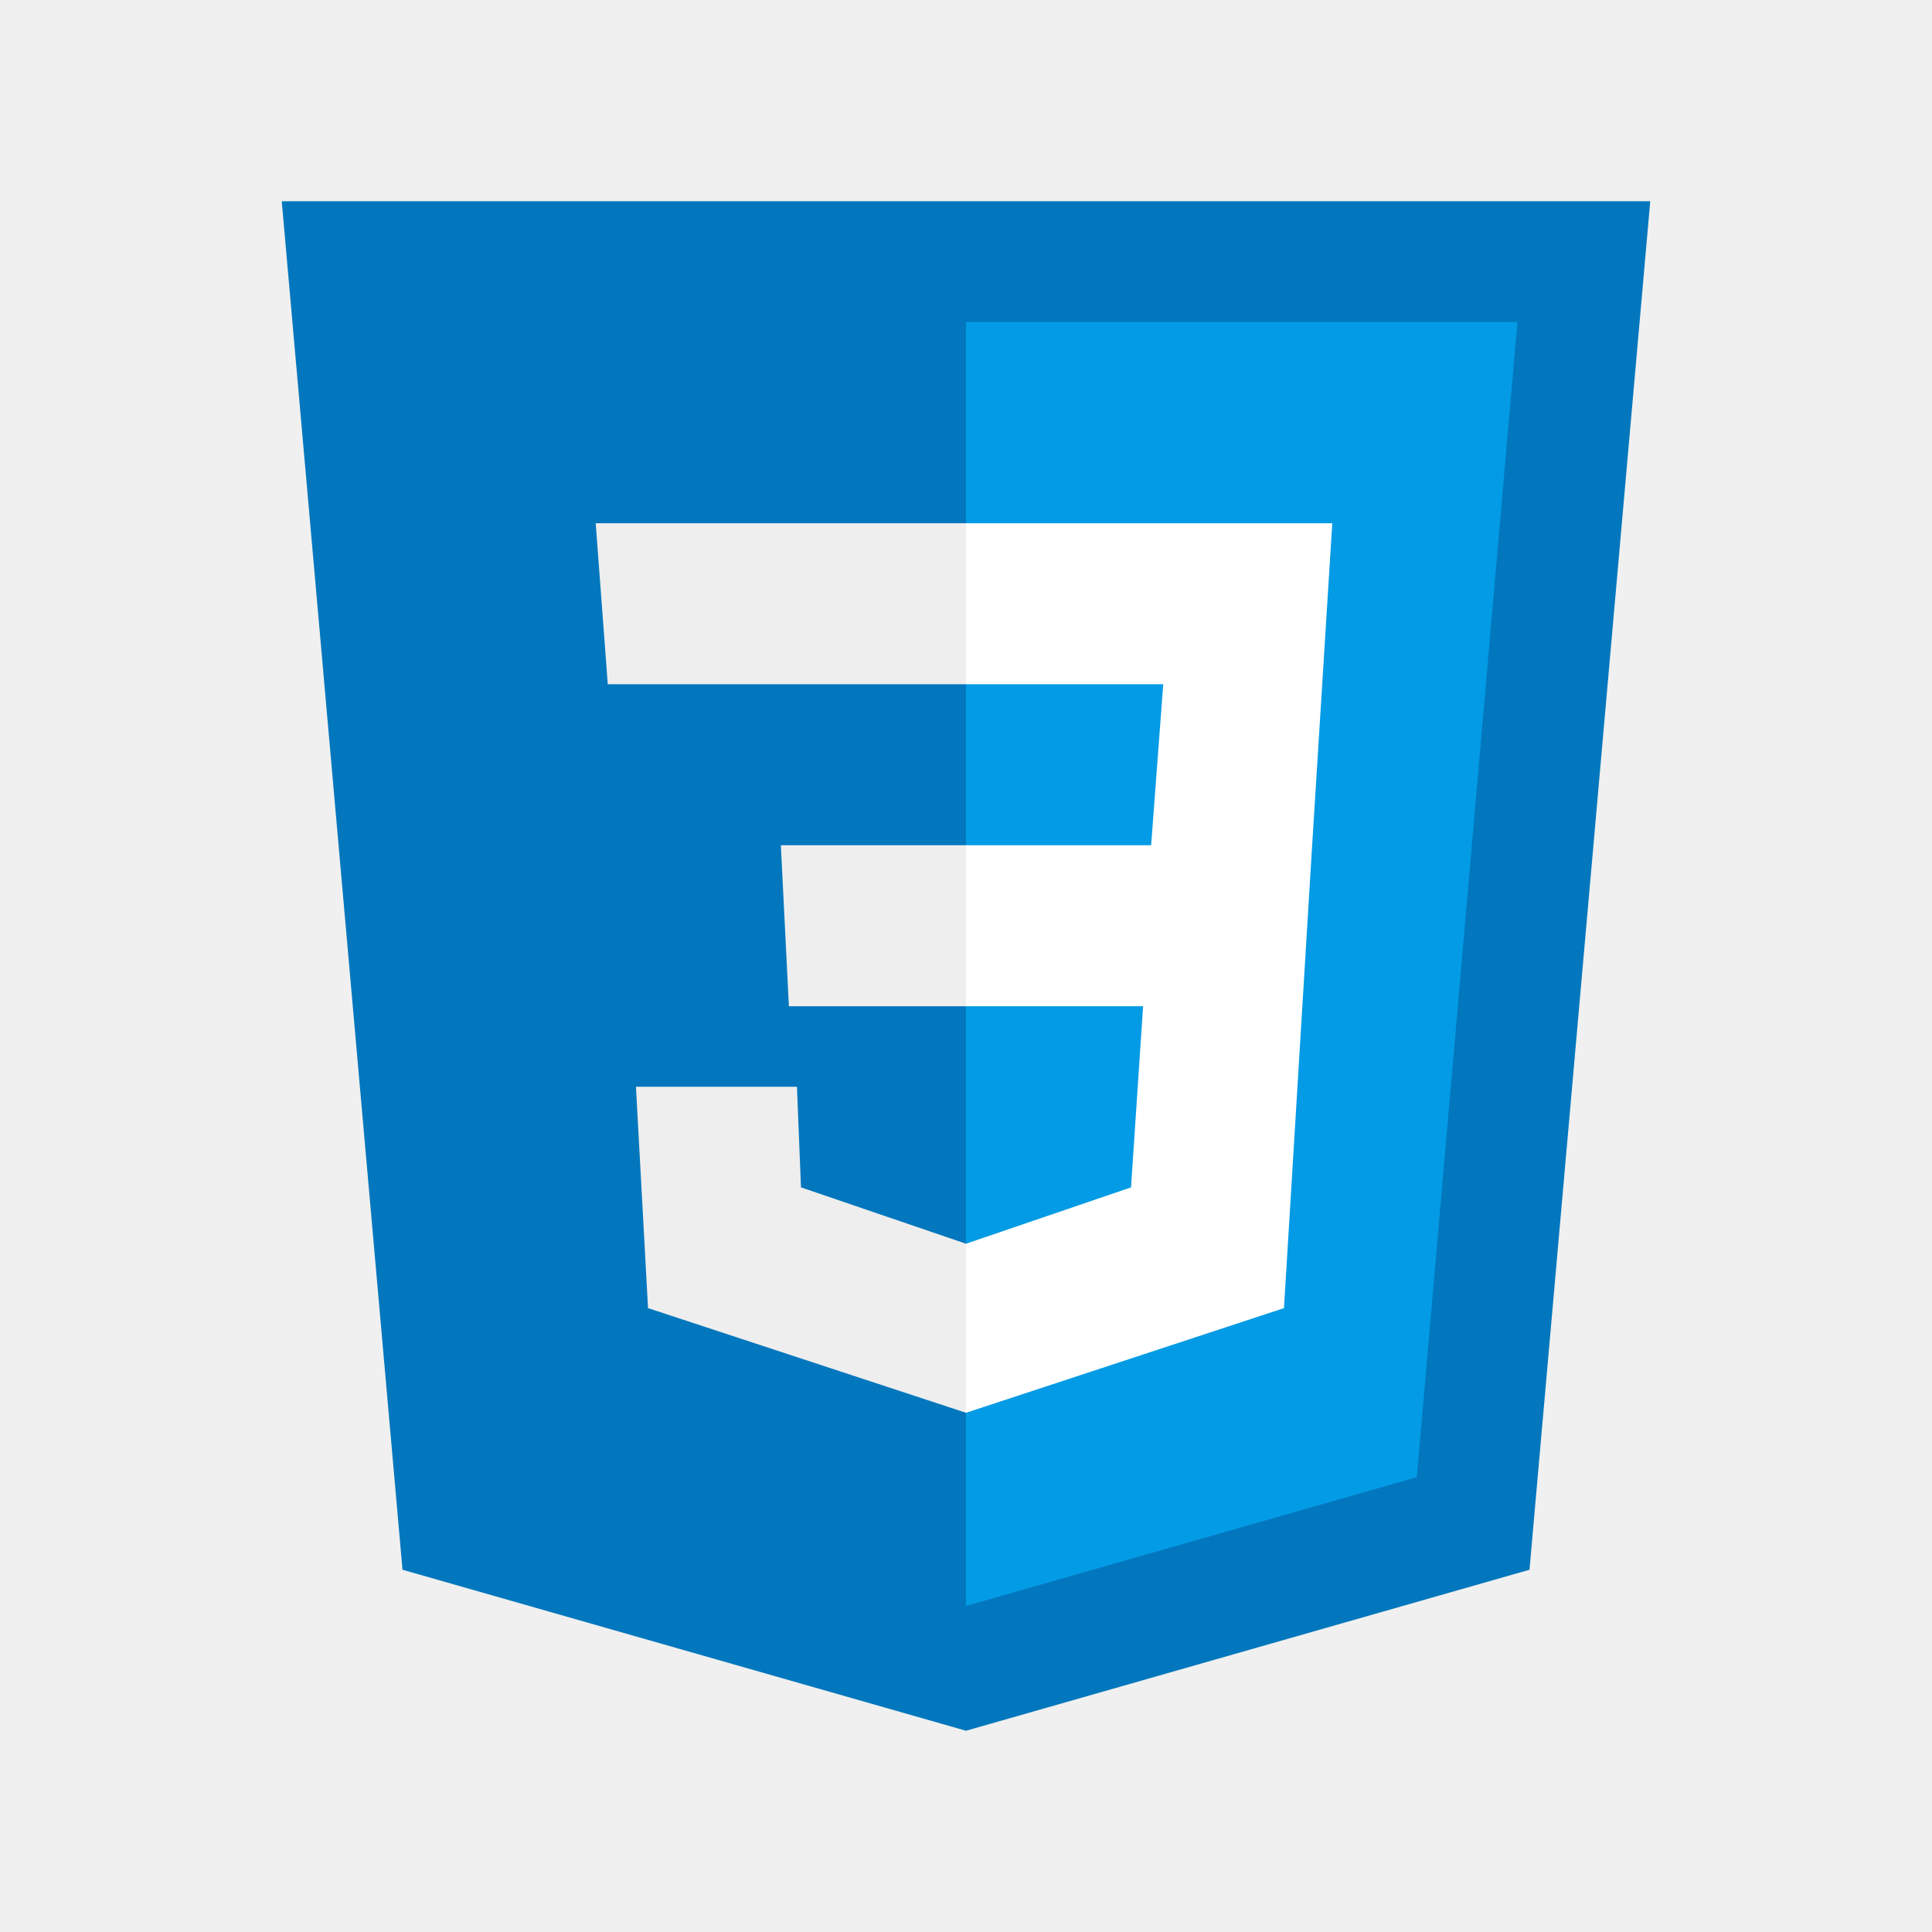
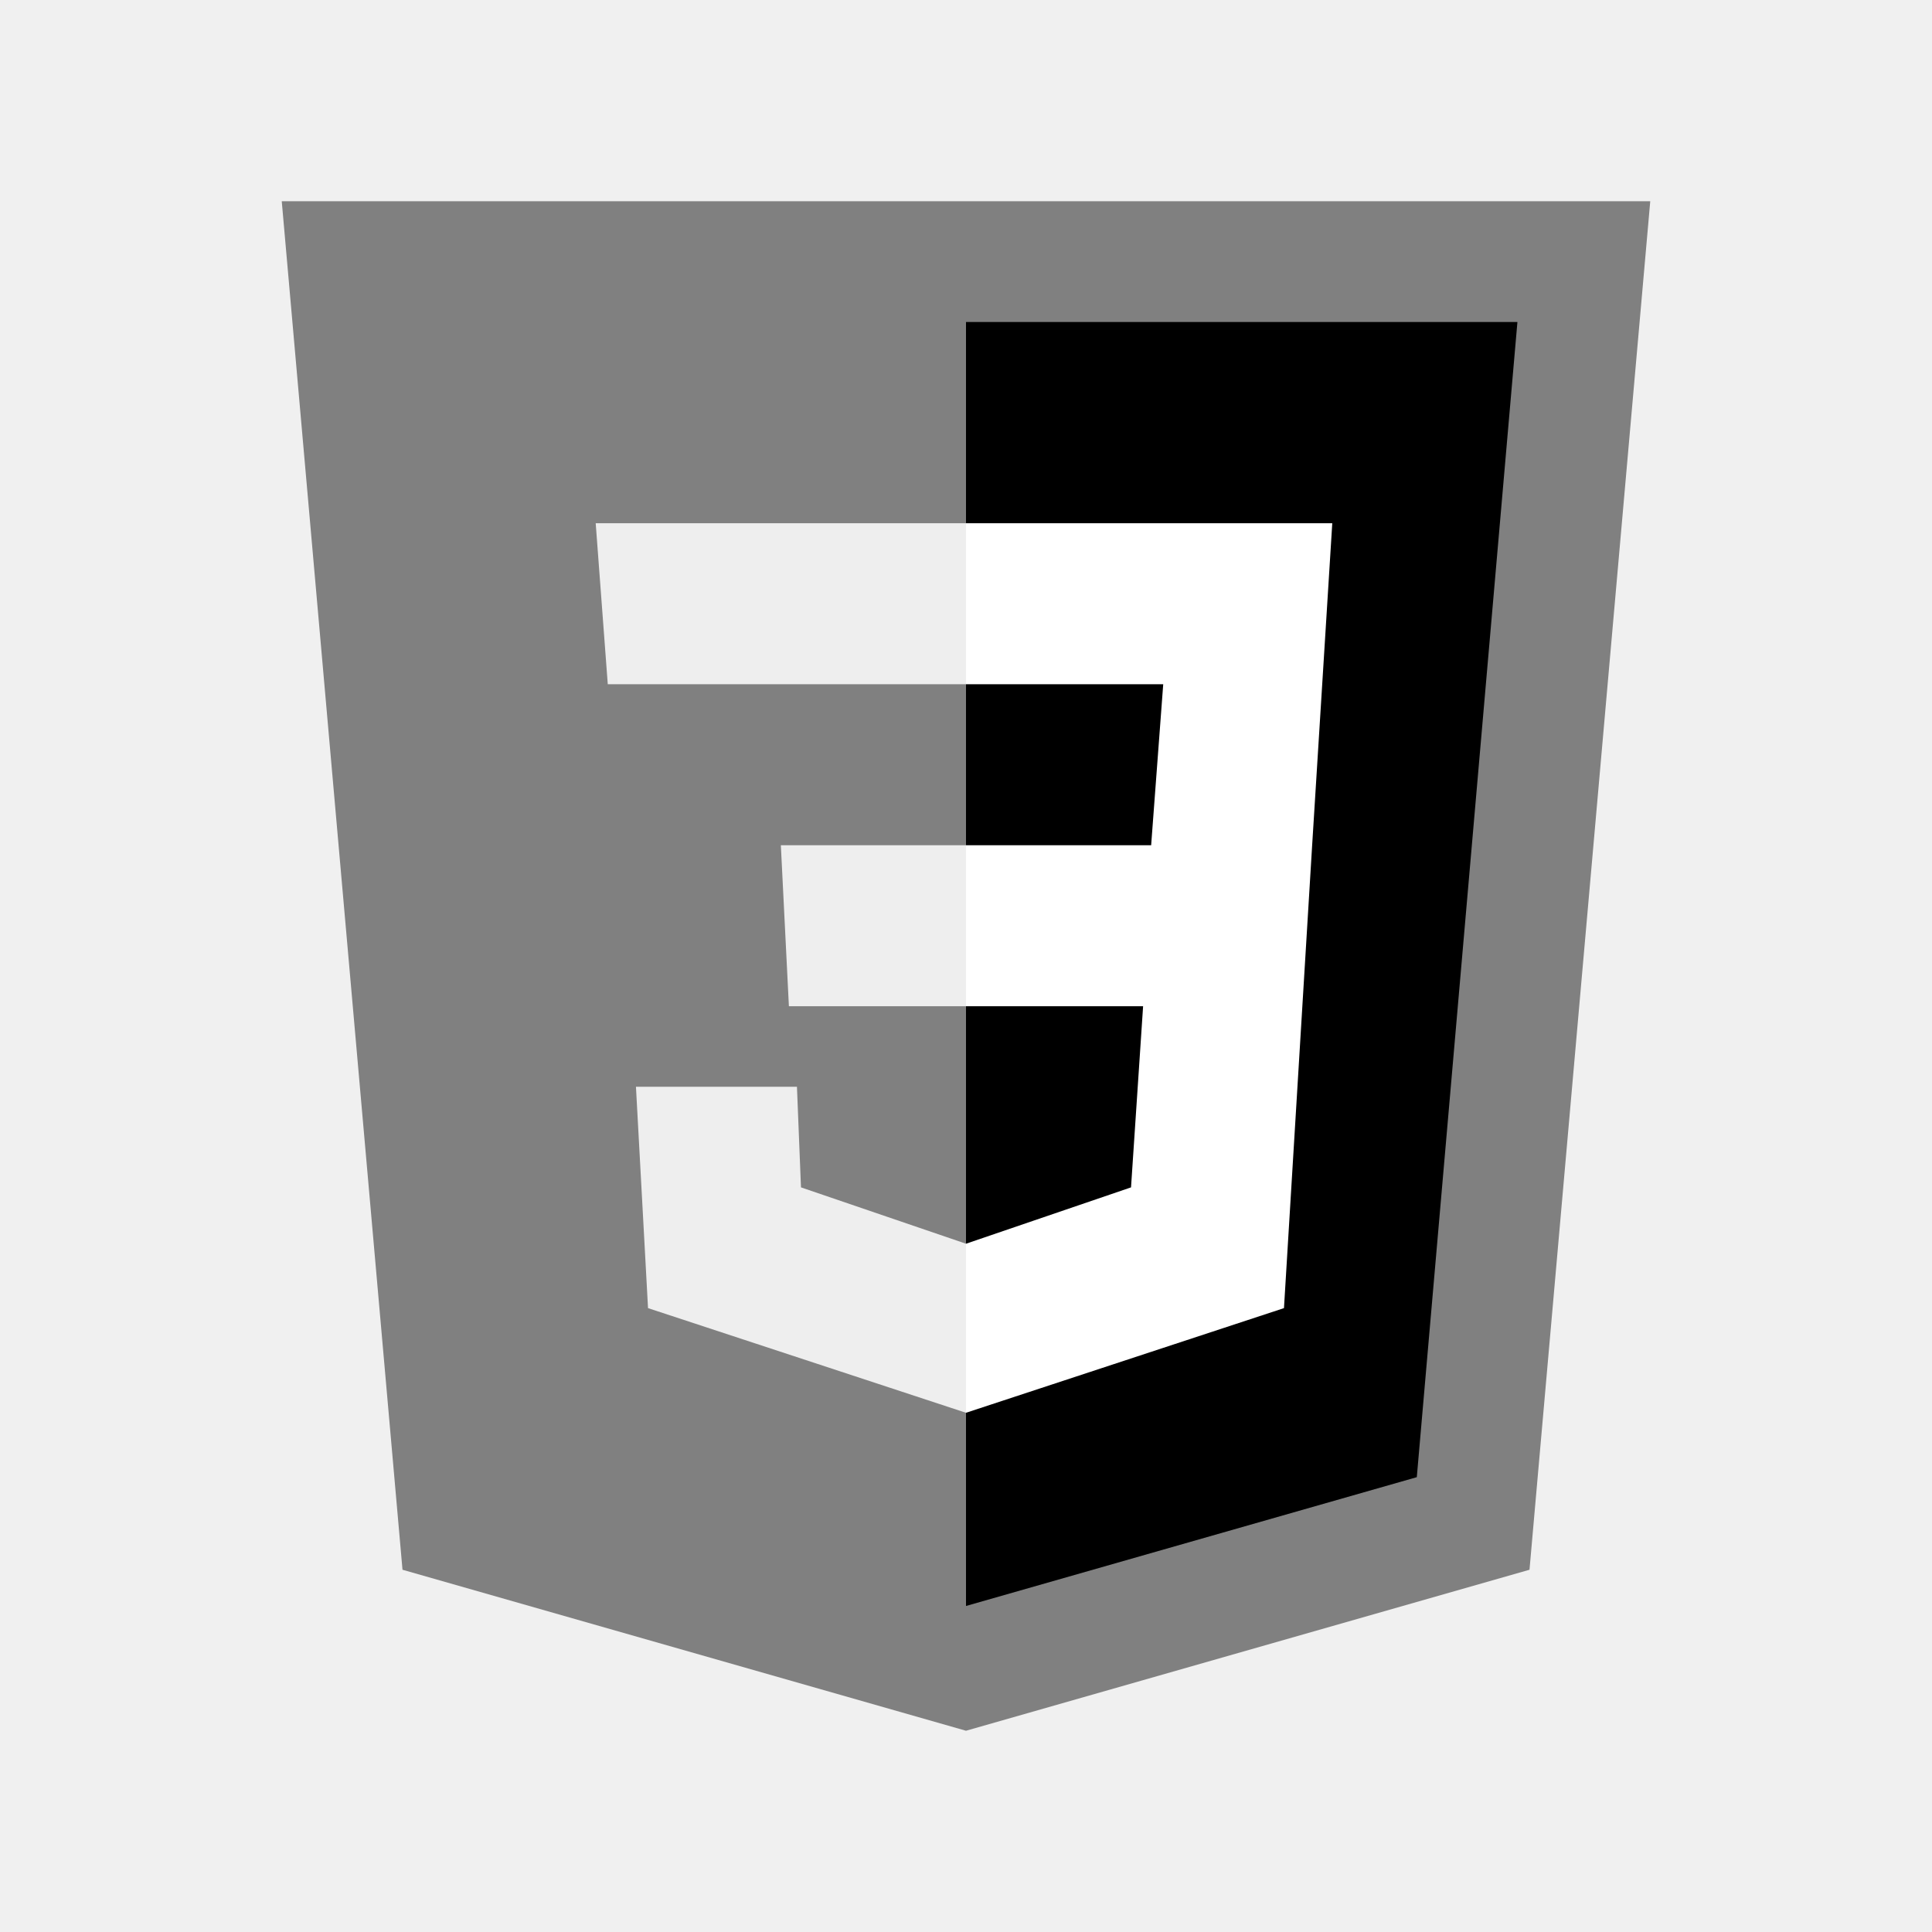
<svg xmlns="http://www.w3.org/2000/svg" viewBox="0 0 48 48" width="96px" height="96px">
-   <path fill="#0277BD" d="M41,5H7l3,34l14,4l14-4L41,5L41,5z" />
-   <path fill="#039BE5" d="M24 8L24 39.9 35.2 36.7 37.7 8z" />
+   <path fill="grey" d="M41,5H7l3,34l14,4l14-4L41,5L41,5z" />
+   <path fill="black" d="M24 8L24 39.9 35.2 36.7 37.7 8z" />
  <path fill="#FFF" d="M33.1 13L24 13 24 17 28.9 17 28.6 21 24 21 24 25 28.4 25 28.1 29.5 24 30.9 24 35.1 31.9 32.5 32.6 21 32.6 21z" />
  <path fill="#EEE" d="M24,13v4h-8.9l-0.3-4H24z M19.4,21l0.2,4H24v-4H19.4z M19.8,27h-4l0.3,5.5l7.9,2.6v-4.2l-4.1-1.4L19.8,27z" />
</svg>
